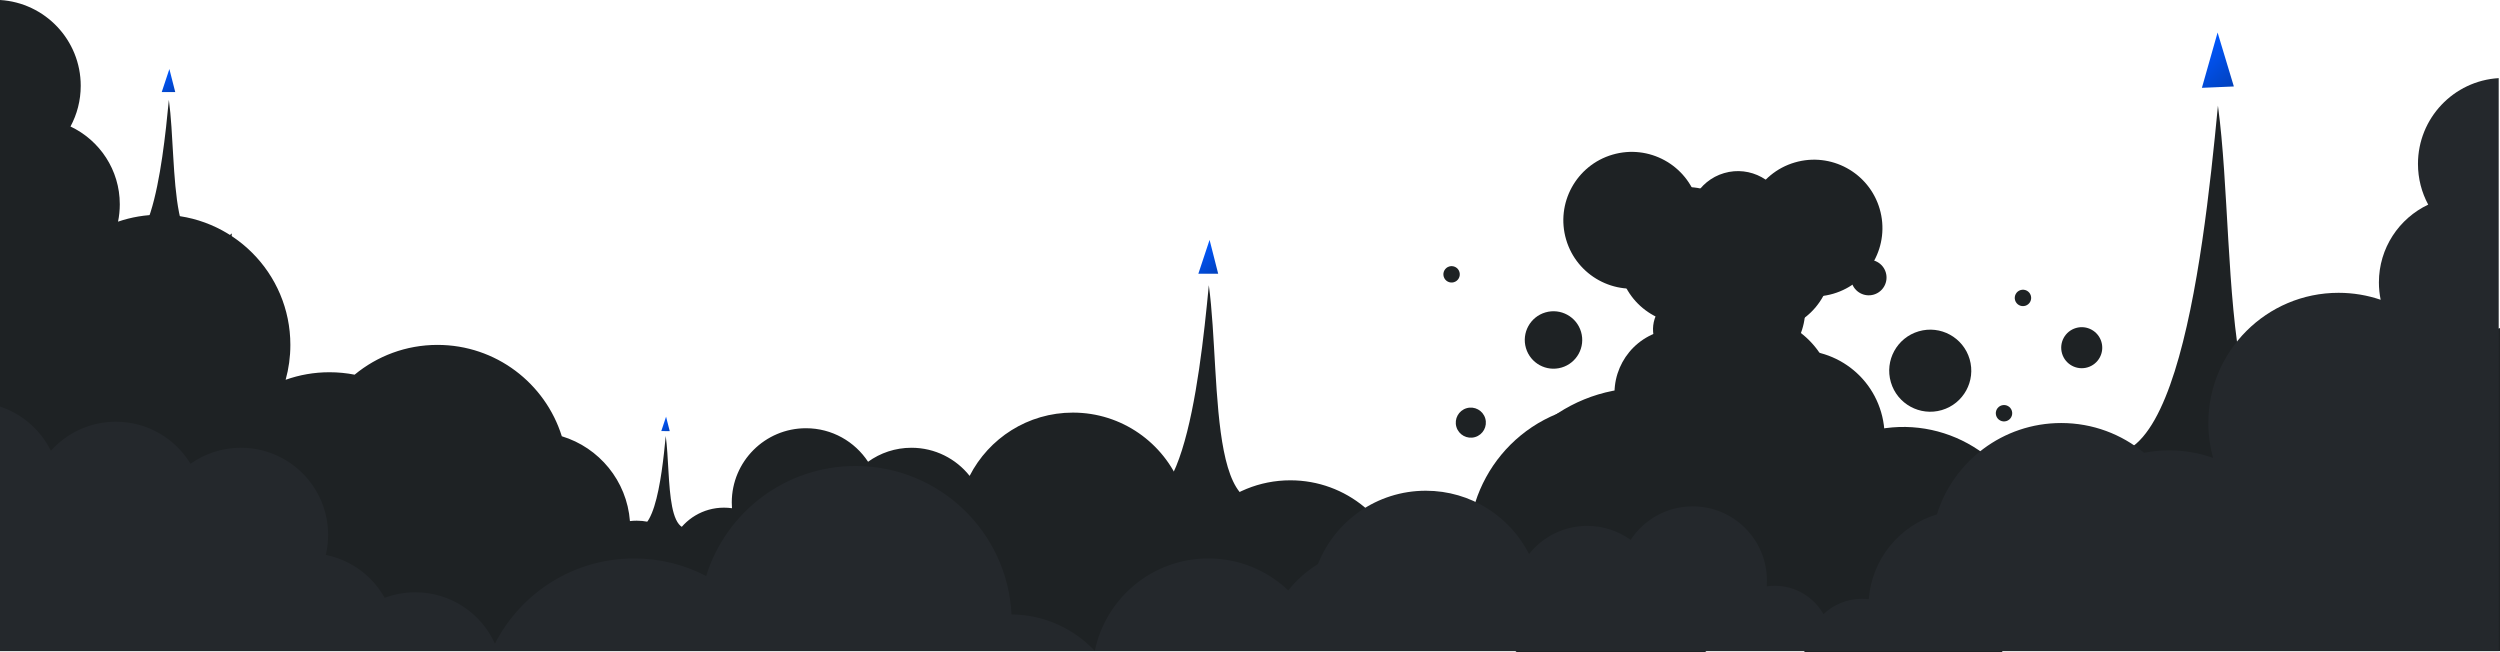
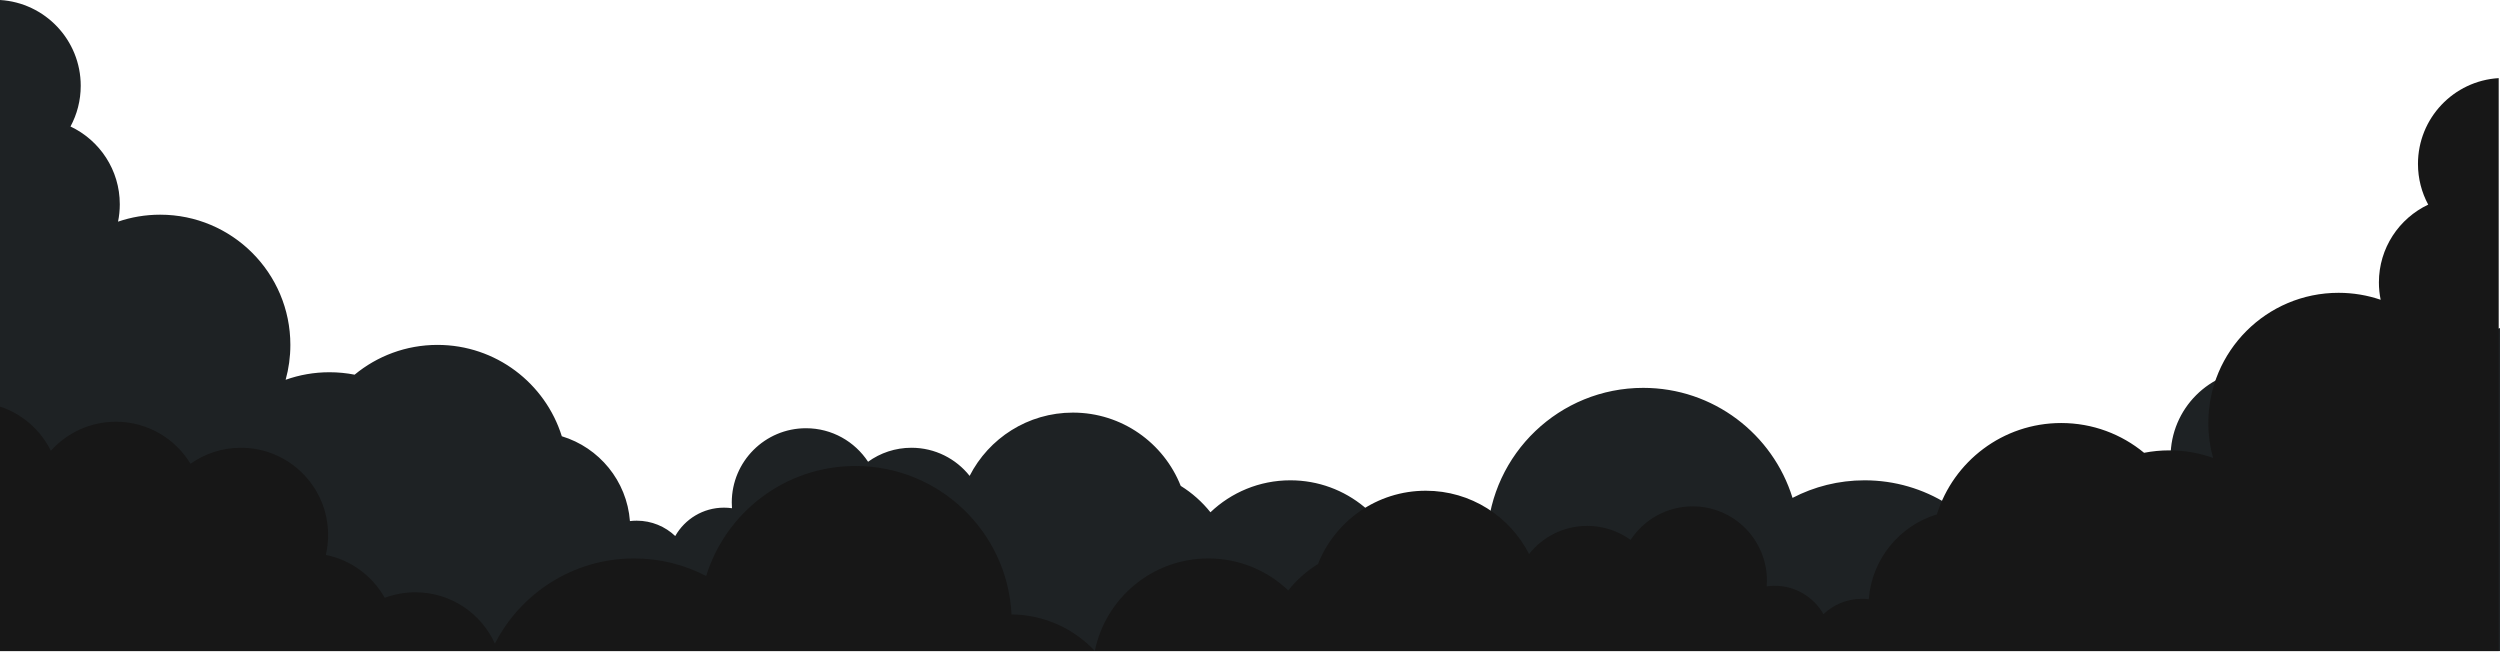
<svg xmlns="http://www.w3.org/2000/svg" width="1920" height="500" viewBox="0 0 1920 500" fill="none">
  <path fill-rule="evenodd" clip-rule="evenodd" d="M223 264.881C223 209.652 178.228 164.881 123 164.881C111.679 164.881 100.796 166.762 90.649 170.229C91.535 165.918 92 161.454 92 156.881C92 130.492 76.513 107.72 54.132 97.159C59.151 87.85 62 77.198 62 65.881C62 30.773 34.588 2.068 0 0V96.199V131.762V141.381V500H1920V379.845V321.881V251.917C1902.43 257.404 1887.97 269.93 1879.92 286.192C1867.65 272.498 1849.83 263.881 1830 263.881C1805.7 263.881 1784.43 276.813 1772.68 296.168C1761.76 288.429 1748.41 283.881 1734 283.881C1697 283.881 1667 313.878 1667 350.881C1667 356.148 1667.61 361.273 1668.76 366.189C1649.33 370.084 1632.94 382.382 1623.54 399.131C1616.21 396.384 1608.28 394.881 1600 394.881C1572.82 394.881 1549.42 411.067 1538.91 434.326C1519.05 395.476 1478.63 368.881 1432 368.881C1412.04 368.881 1393.22 373.754 1376.66 382.375L1376.66 382.374C1361.52 333.434 1315.91 297.881 1262 297.881C1197.74 297.881 1145.27 348.396 1142.15 411.885C1116.94 412.121 1094.23 422.84 1078.18 439.892C1069.86 399.362 1033.99 368.881 991 368.881C967.204 368.881 945.589 378.22 929.621 393.432C923.245 385.437 915.521 378.565 906.792 373.16C893.754 340.197 861.6 316.881 824 316.881C789.392 316.881 759.398 336.634 744.677 365.48C734.236 352.32 718.103 343.881 700 343.881C687.559 343.881 676.049 347.866 666.678 354.63C656.491 339.121 638.942 328.881 619 328.881C587.52 328.881 562 354.401 562 385.881C562 387.375 562.057 388.855 562.17 390.32C560.155 390.031 558.095 389.881 556 389.881C539.963 389.881 525.976 398.66 518.584 411.675C510.876 404.365 500.462 399.881 489 399.881C487.235 399.881 485.494 399.987 483.785 400.194C481.437 369.307 460.129 343.72 431.473 335.044C418.781 294.389 380.837 264.881 336 264.881C311.818 264.881 289.64 273.464 272.348 287.751C266.088 286.524 259.619 285.881 253 285.881C241.201 285.881 229.879 287.924 219.369 291.677C221.736 283.149 223 274.162 223 264.881Z" fill="#1E2224" />
-   <path d="M1703.38 81.156C1719.7 201.633 1698.28 426.674 1817.99 324.071L1813.67 371.281L1753.84 410.46C1752.4 411.745 1709.04 414.642 1687.54 415.93L1621.57 402.663L1570.8 338.612L1583.63 325.782C1666.6 419.014 1691.48 205.91 1703.38 81.156Z" fill="#1E2224" />
-   <path d="M1715.6 66.408L1691.06 67.451L1703.11 24.962L1715.6 66.408Z" fill="url(#paint0_linear_220:402)" />
-   <circle cx="1309.31" cy="183.26" r="26.264" transform="rotate(-16.3311 1309.31 183.26)" fill="#1E2224" />
-   <circle cx="1305.6" cy="211.713" r="26.264" transform="rotate(-16.3311 1305.6 211.713)" fill="#1E2224" />
-   <circle cx="1295.78" cy="252.907" r="26.264" transform="rotate(-16.3311 1295.78 252.907)" fill="#1E2224" />
-   <circle cx="1289.33" cy="301.87" r="49.375" transform="rotate(-16.3311 1289.33 301.87)" fill="#1E2224" />
-   <circle cx="1237.15" cy="418.965" r="109.256" transform="rotate(-16.3311 1237.15 418.965)" fill="#1E2224" />
-   <circle cx="1381.18" cy="335.163" r="66.184" transform="rotate(-16.3311 1381.18 335.163)" fill="#1E2224" />
-   <circle cx="1342.62" cy="308.149" r="66.184" transform="rotate(-16.3311 1342.62 308.149)" fill="#1E2224" />
-   <circle cx="1333.91" cy="237.354" r="52.527" transform="rotate(-16.3311 1333.91 237.354)" fill="#1E2224" />
-   <circle cx="1393.18" cy="175.178" r="52.527" transform="rotate(-16.3311 1393.18 175.178)" fill="#1E2224" />
-   <circle cx="1253.18" cy="169.178" r="52.527" transform="rotate(-16.3311 1253.18 169.178)" fill="#1E2224" />
-   <circle cx="1295.18" cy="196.178" r="52.527" transform="rotate(-16.3311 1295.18 196.178)" fill="#1E2224" />
-   <circle cx="1354.18" cy="202.178" r="52.527" transform="rotate(-16.3311 1354.18 202.178)" fill="#1E2224" />
-   <circle cx="1334.75" cy="169.236" r="37.819" transform="rotate(-16.3311 1334.75 169.236)" fill="#1E2224" />
-   <circle cx="1461.77" cy="430.873" r="102.953" transform="rotate(-16.3311 1461.77 430.873)" fill="#1E2224" />
-   <circle cx="1482.43" cy="284.696" r="31.516" transform="rotate(-16.3311 1482.43 284.696)" fill="#1E2224" />
-   <circle cx="1435.2" cy="213.15" r="13.657" transform="rotate(-16.3311 1435.2 213.15)" fill="#1E2224" />
-   <circle cx="1242.47" cy="201.748" r="11.556" transform="rotate(-16.3311 1242.47 201.748)" fill="#1E2224" />
-   <circle cx="1193.09" cy="261.102" r="22.061" transform="rotate(-16.3311 1193.09 261.102)" fill="#1E2224" />
-   <circle cx="1129.59" cy="324.591" r="11.556" transform="rotate(-16.3311 1129.59 324.591)" fill="#1E2224" />
-   <circle cx="1114.82" cy="210.689" r="6.303" transform="rotate(-16.3311 1114.82 210.689)" fill="#1E2224" />
-   <circle cx="1553.63" cy="228.803" r="6.303" transform="rotate(-16.3311 1553.63 228.803)" fill="#1E2224" />
-   <circle cx="1539.08" cy="317.361" r="6.303" transform="rotate(-16.3311 1539.08 317.361)" fill="#1E2224" />
-   <circle cx="1598.77" cy="267.029" r="15.758" transform="rotate(-16.3311 1598.77 267.029)" fill="#1E2224" />
-   <path fill-rule="evenodd" clip-rule="evenodd" d="M1696 324.881C1696 269.652 1740.77 224.881 1796 224.881C1807.32 224.881 1818.2 226.762 1828.35 230.229C1827.47 225.918 1827 221.454 1827 216.881C1827 190.492 1842.49 167.72 1864.87 157.159C1859.85 147.85 1857 137.198 1857 125.881C1857 90.773 1884.41 62.068 1919 60V156.199V191.762V201.381V500H-1V439.845V381.881V311.917C16.568 317.404 31.028 329.93 39.08 346.192C51.347 332.498 69.167 323.881 89 323.881C113.296 323.881 134.571 336.813 146.318 356.168C157.245 348.429 170.591 343.881 185 343.881C222.003 343.881 252 373.878 252 410.881C252 416.148 251.392 421.273 250.243 426.189C269.671 430.084 286.062 442.382 295.464 459.131C302.787 456.384 310.718 454.881 319 454.881C346.181 454.881 369.582 471.067 380.089 494.326C399.953 455.476 440.371 428.881 487 428.881C506.96 428.881 525.781 433.754 542.34 442.375L542.34 442.374C557.478 393.434 603.087 357.881 657 357.881C721.264 357.881 773.729 408.396 776.853 471.885C802.063 472.121 824.768 482.84 840.819 499.892C849.138 459.362 885.009 428.881 928 428.881C951.796 428.881 973.411 438.22 989.379 453.432C995.755 445.437 1003.48 438.565 1012.21 433.16C1025.25 400.197 1057.4 376.881 1095 376.881C1129.61 376.881 1159.6 396.634 1174.32 425.48C1184.76 412.32 1200.9 403.881 1219 403.881C1231.44 403.881 1242.95 407.866 1252.32 414.63C1262.51 399.121 1280.06 388.881 1300 388.881C1331.48 388.881 1357 414.401 1357 445.881C1357 447.375 1356.94 448.855 1356.83 450.32C1358.84 450.031 1360.9 449.881 1363 449.881C1379.04 449.881 1393.02 458.66 1400.42 471.675C1408.12 464.365 1418.54 459.881 1430 459.881C1431.77 459.881 1433.51 459.987 1435.22 460.194C1437.56 429.307 1458.87 403.72 1487.53 395.044C1500.22 354.389 1538.16 324.881 1583 324.881C1607.18 324.881 1629.36 333.464 1646.65 347.751C1652.91 346.524 1659.38 345.881 1666 345.881C1677.8 345.881 1689.12 347.924 1699.63 351.677C1697.26 343.149 1696 334.162 1696 324.881Z" fill="#24282C" />
-   <path d="M928.382 219.044C938.503 293.743 925.223 433.274 999.446 369.658L996.765 398.929L959.672 423.221C958.774 424.018 931.891 425.814 918.561 426.612L877.661 418.387L846.181 378.674L854.136 370.719C905.578 428.525 921.002 296.395 928.382 219.044Z" fill="#1E2224" />
-   <path d="M511.292 334.845C515.607 366.693 509.945 426.183 541.591 399.06L540.447 411.54L524.633 421.897C524.25 422.236 512.788 423.002 507.105 423.343L489.667 419.836L476.245 402.904L479.637 399.512C501.569 424.158 508.146 367.824 511.292 334.845Z" fill="#1E2224" />
-   <path d="M129.692 76.704C136.583 127.559 127.542 222.551 178.073 179.241L176.247 199.169L150.994 215.707C150.383 216.249 132.081 217.472 123.007 218.015L95.162 212.415L73.731 185.379L79.146 179.963C114.168 219.317 124.668 129.364 129.692 76.704Z" fill="#1E2224" />
-   <path d="M935.564 210.239L920.332 210.216L928.956 184.226L935.564 210.239Z" fill="url(#paint1_linear_220:402)" />
-   <path d="M514.354 331.091L507.86 331.081L511.537 320L514.354 331.091Z" fill="url(#paint2_linear_220:402)" />
-   <path d="M134.582 70.71L124.212 70.694L130.083 53L134.582 70.71Z" fill="url(#paint3_linear_220:402)" />
-   <defs>
-     <linearGradient id="paint0_linear_220:402" x1="1689.42" y1="38.381" x2="1716.26" y2="65.769" gradientUnits="userSpaceOnUse">
-       <stop stop-color="#0057FF" />
-       <stop offset="1" stop-color="#0241BB" />
-     </linearGradient>
-     <linearGradient id="paint1_linear_220:402" x1="920.108" y1="192.165" x2="935.985" y2="209.861" gradientUnits="userSpaceOnUse">
-       <stop stop-color="#0057FF" />
-       <stop offset="1" stop-color="#0241BB" />
-     </linearGradient>
-     <linearGradient id="paint2_linear_220:402" x1="507.764" y1="323.385" x2="514.534" y2="330.93" gradientUnits="userSpaceOnUse">
-       <stop stop-color="#0057FF" />
-       <stop offset="1" stop-color="#0241BB" />
-     </linearGradient>
-     <linearGradient id="paint3_linear_220:402" x1="124.059" y1="58.405" x2="134.869" y2="70.453" gradientUnits="userSpaceOnUse">
-       <stop stop-color="#0057FF" />
-       <stop offset="1" stop-color="#0241BB" />
-     </linearGradient>
-   </defs>
+   <path fill-rule="evenodd" clip-rule="evenodd" d="M1696 324.881C1696 269.652 1740.77 224.881 1796 224.881C1807.32 224.881 1818.2 226.762 1828.35 230.229C1827.47 225.918 1827 221.454 1827 216.881C1827 190.492 1842.49 167.72 1864.87 157.159C1859.85 147.85 1857 137.198 1857 125.881C1857 90.773 1884.41 62.068 1919 60V156.199V191.762V201.381V500H-1V439.845V381.881V311.917C16.568 317.404 31.028 329.93 39.08 346.192C51.347 332.498 69.167 323.881 89 323.881C113.296 323.881 134.571 336.813 146.318 356.168C157.245 348.429 170.591 343.881 185 343.881C222.003 343.881 252 373.878 252 410.881C252 416.148 251.392 421.273 250.243 426.189C269.671 430.084 286.062 442.382 295.464 459.131C302.787 456.384 310.718 454.881 319 454.881C346.181 454.881 369.582 471.067 380.089 494.326C399.953 455.476 440.371 428.881 487 428.881C506.96 428.881 525.781 433.754 542.34 442.375L542.34 442.374C557.478 393.434 603.087 357.881 657 357.881C721.264 357.881 773.729 408.396 776.853 471.885C802.063 472.121 824.768 482.84 840.819 499.892C849.138 459.362 885.009 428.881 928 428.881C951.796 428.881 973.411 438.22 989.379 453.432C995.755 445.437 1003.48 438.565 1012.21 433.16C1025.25 400.197 1057.4 376.881 1095 376.881C1129.61 376.881 1159.6 396.634 1174.32 425.48C1184.76 412.32 1200.9 403.881 1219 403.881C1231.44 403.881 1242.95 407.866 1252.32 414.63C1262.51 399.121 1280.06 388.881 1300 388.881C1331.48 388.881 1357 414.401 1357 445.881C1357 447.375 1356.94 448.855 1356.83 450.32C1358.84 450.031 1360.9 449.881 1363 449.881C1379.04 449.881 1393.02 458.66 1400.42 471.675C1408.12 464.365 1418.54 459.881 1430 459.881C1431.77 459.881 1433.51 459.987 1435.22 460.194C1437.56 429.307 1458.87 403.72 1487.53 395.044C1500.22 354.389 1538.16 324.881 1583 324.881C1607.18 324.881 1629.36 333.464 1646.65 347.751C1652.91 346.524 1659.38 345.881 1666 345.881C1677.8 345.881 1689.12 347.924 1699.63 351.677C1697.26 343.149 1696 334.162 1696 324.881Z" fill="#171717" />
</svg>
